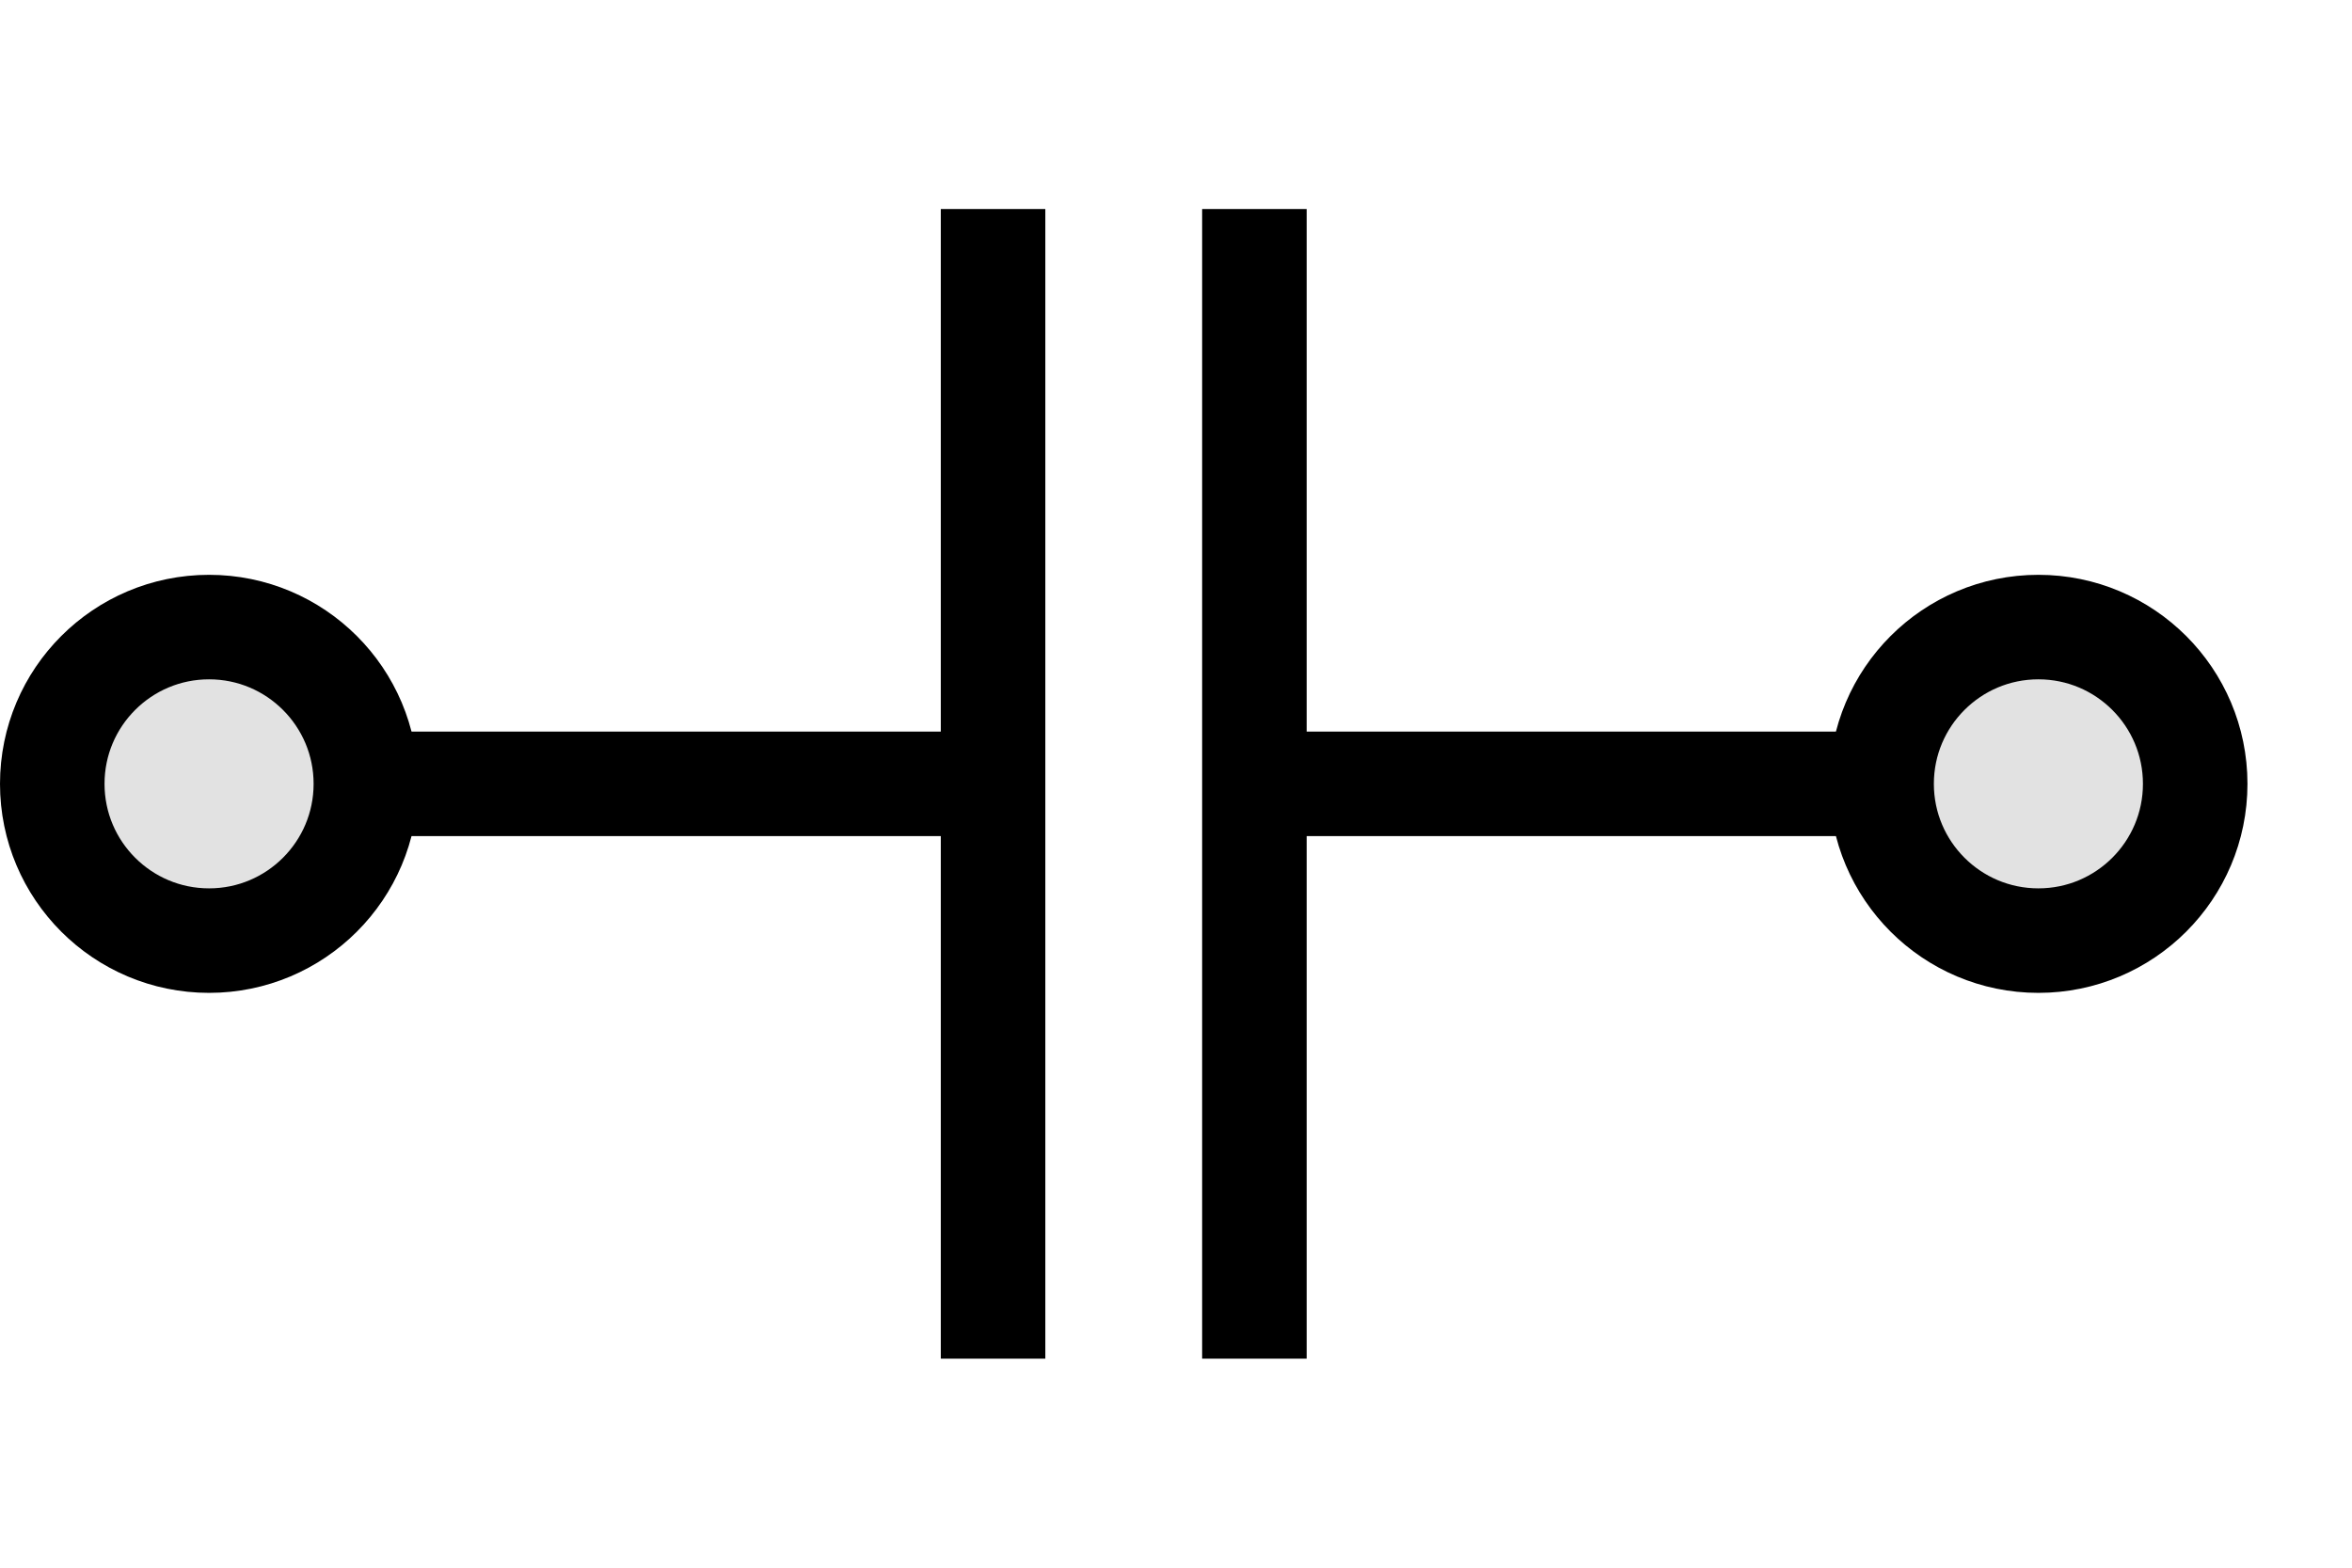
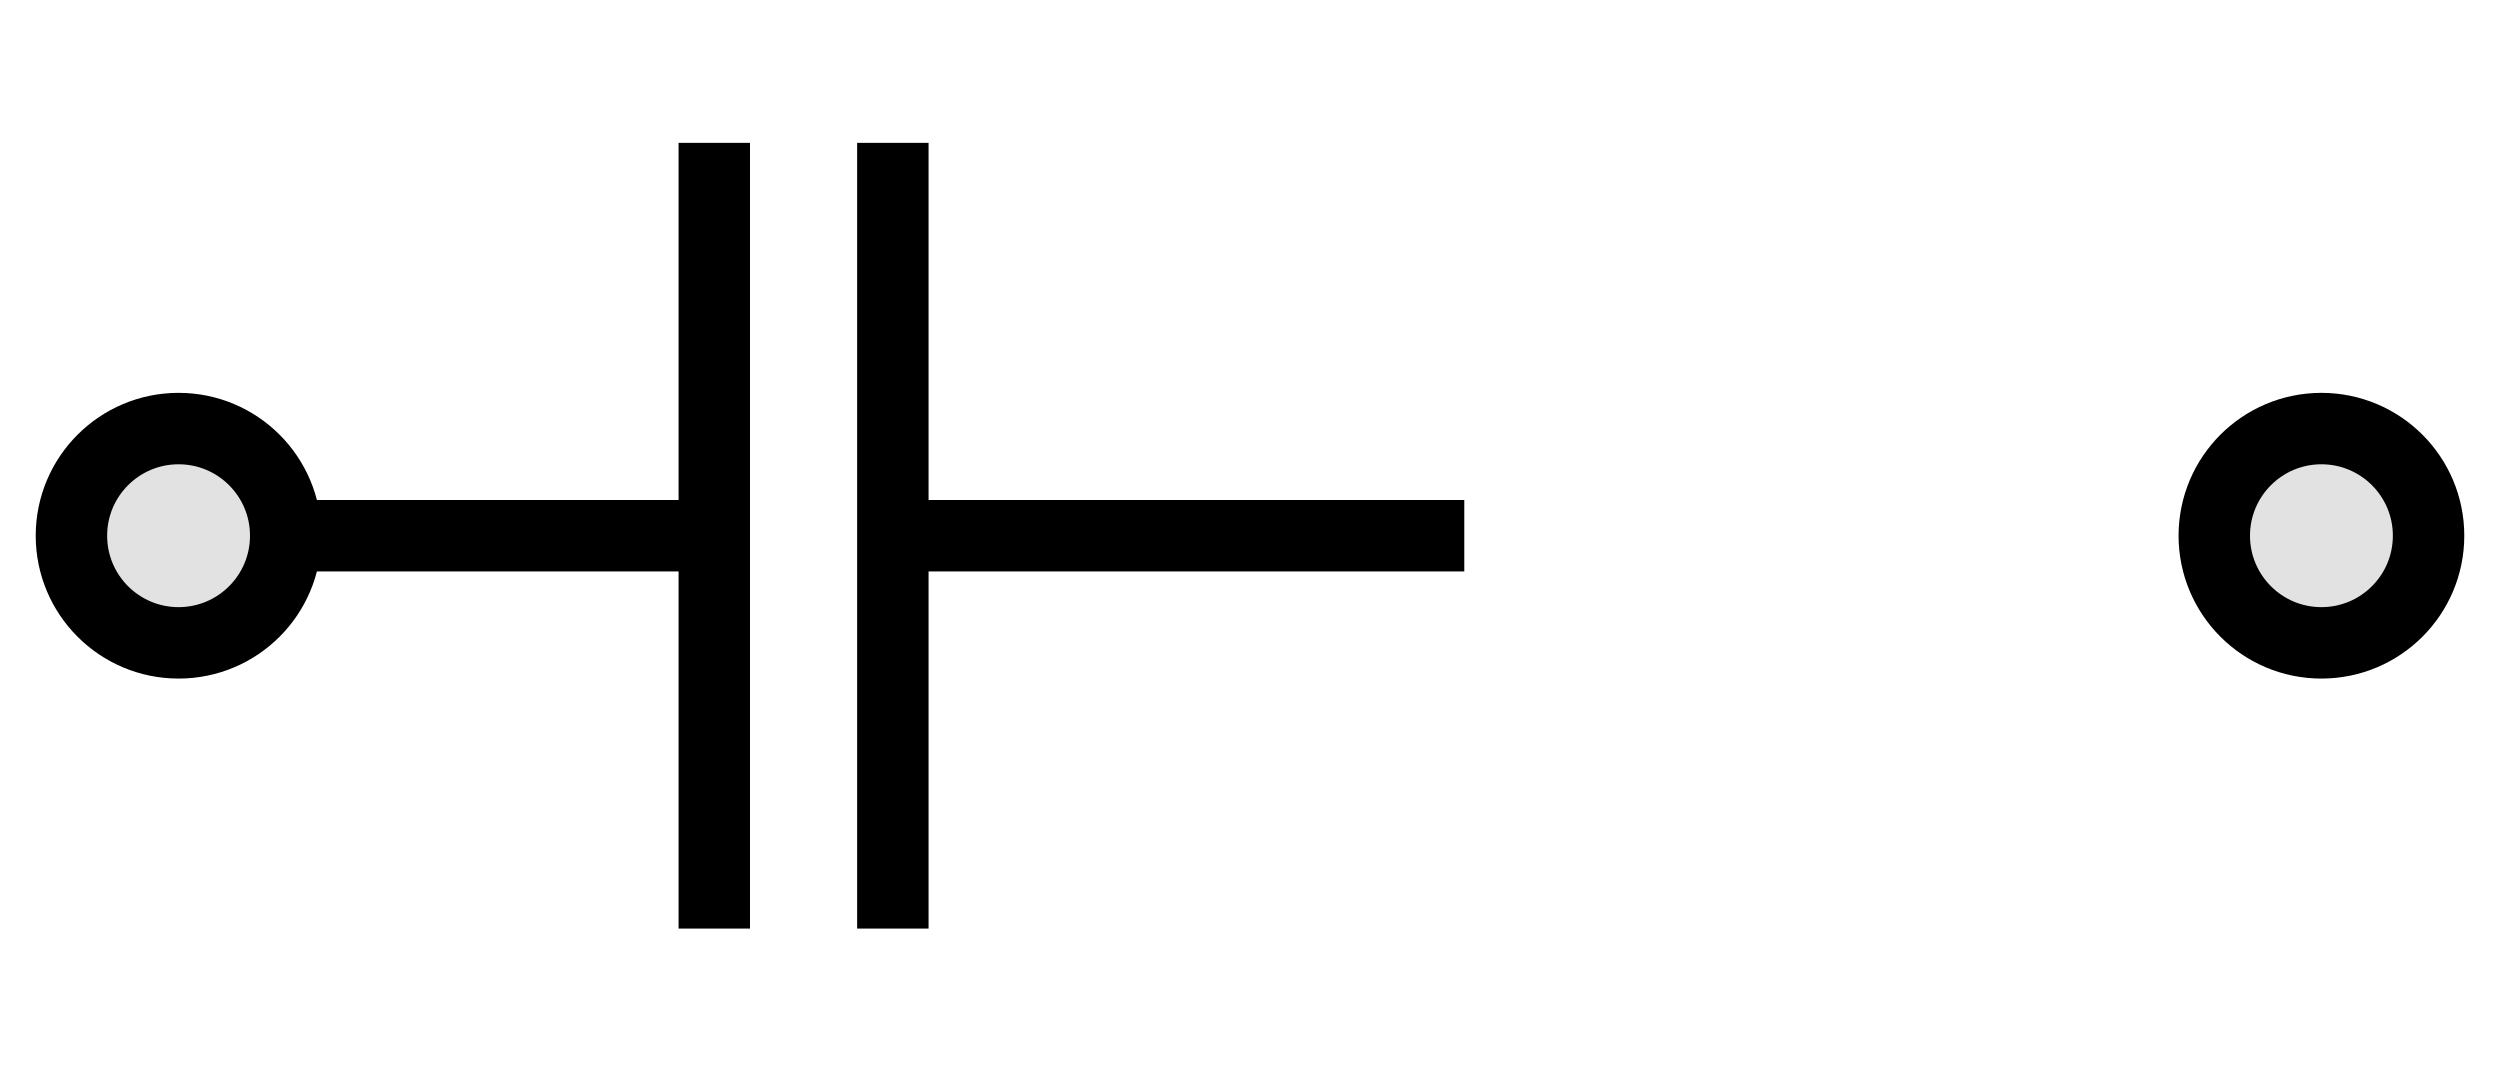
- <svg xmlns="http://www.w3.org/2000/svg" width="45" height="30">
-   <g fill="none" stroke="#000" stroke-width="2" stroke-linecap="square" transform="translate(4 0)">
-     <path d="M 0 15 h 15 M 15 5 v 20 M 20 5 v 20 M 20 15 h 15" />
-     <circle r="3" cx="0" cy="15" fill="#e2e2e2" />
-     <circle r="3" cx="35" cy="15" fill="#e2e2e2" />
+ <svg xmlns="http://www.w3.org/2000/svg" width="70" height="30">
+   <g fill="none" stroke="#000" stroke-width="2" stroke-linecap="square" transform="translate(5 5)">
+     <path d="M 0 10 h 15 M 15 0 v 20 M 20 0 v 20 M 20 10 h 15" />
+     <circle r="3" cx="0" cy="10" fill="#e2e2e2" />
+     <circle r="3" cx="60" cy="10" fill="#e2e2e2" />
  </g>
</svg>
